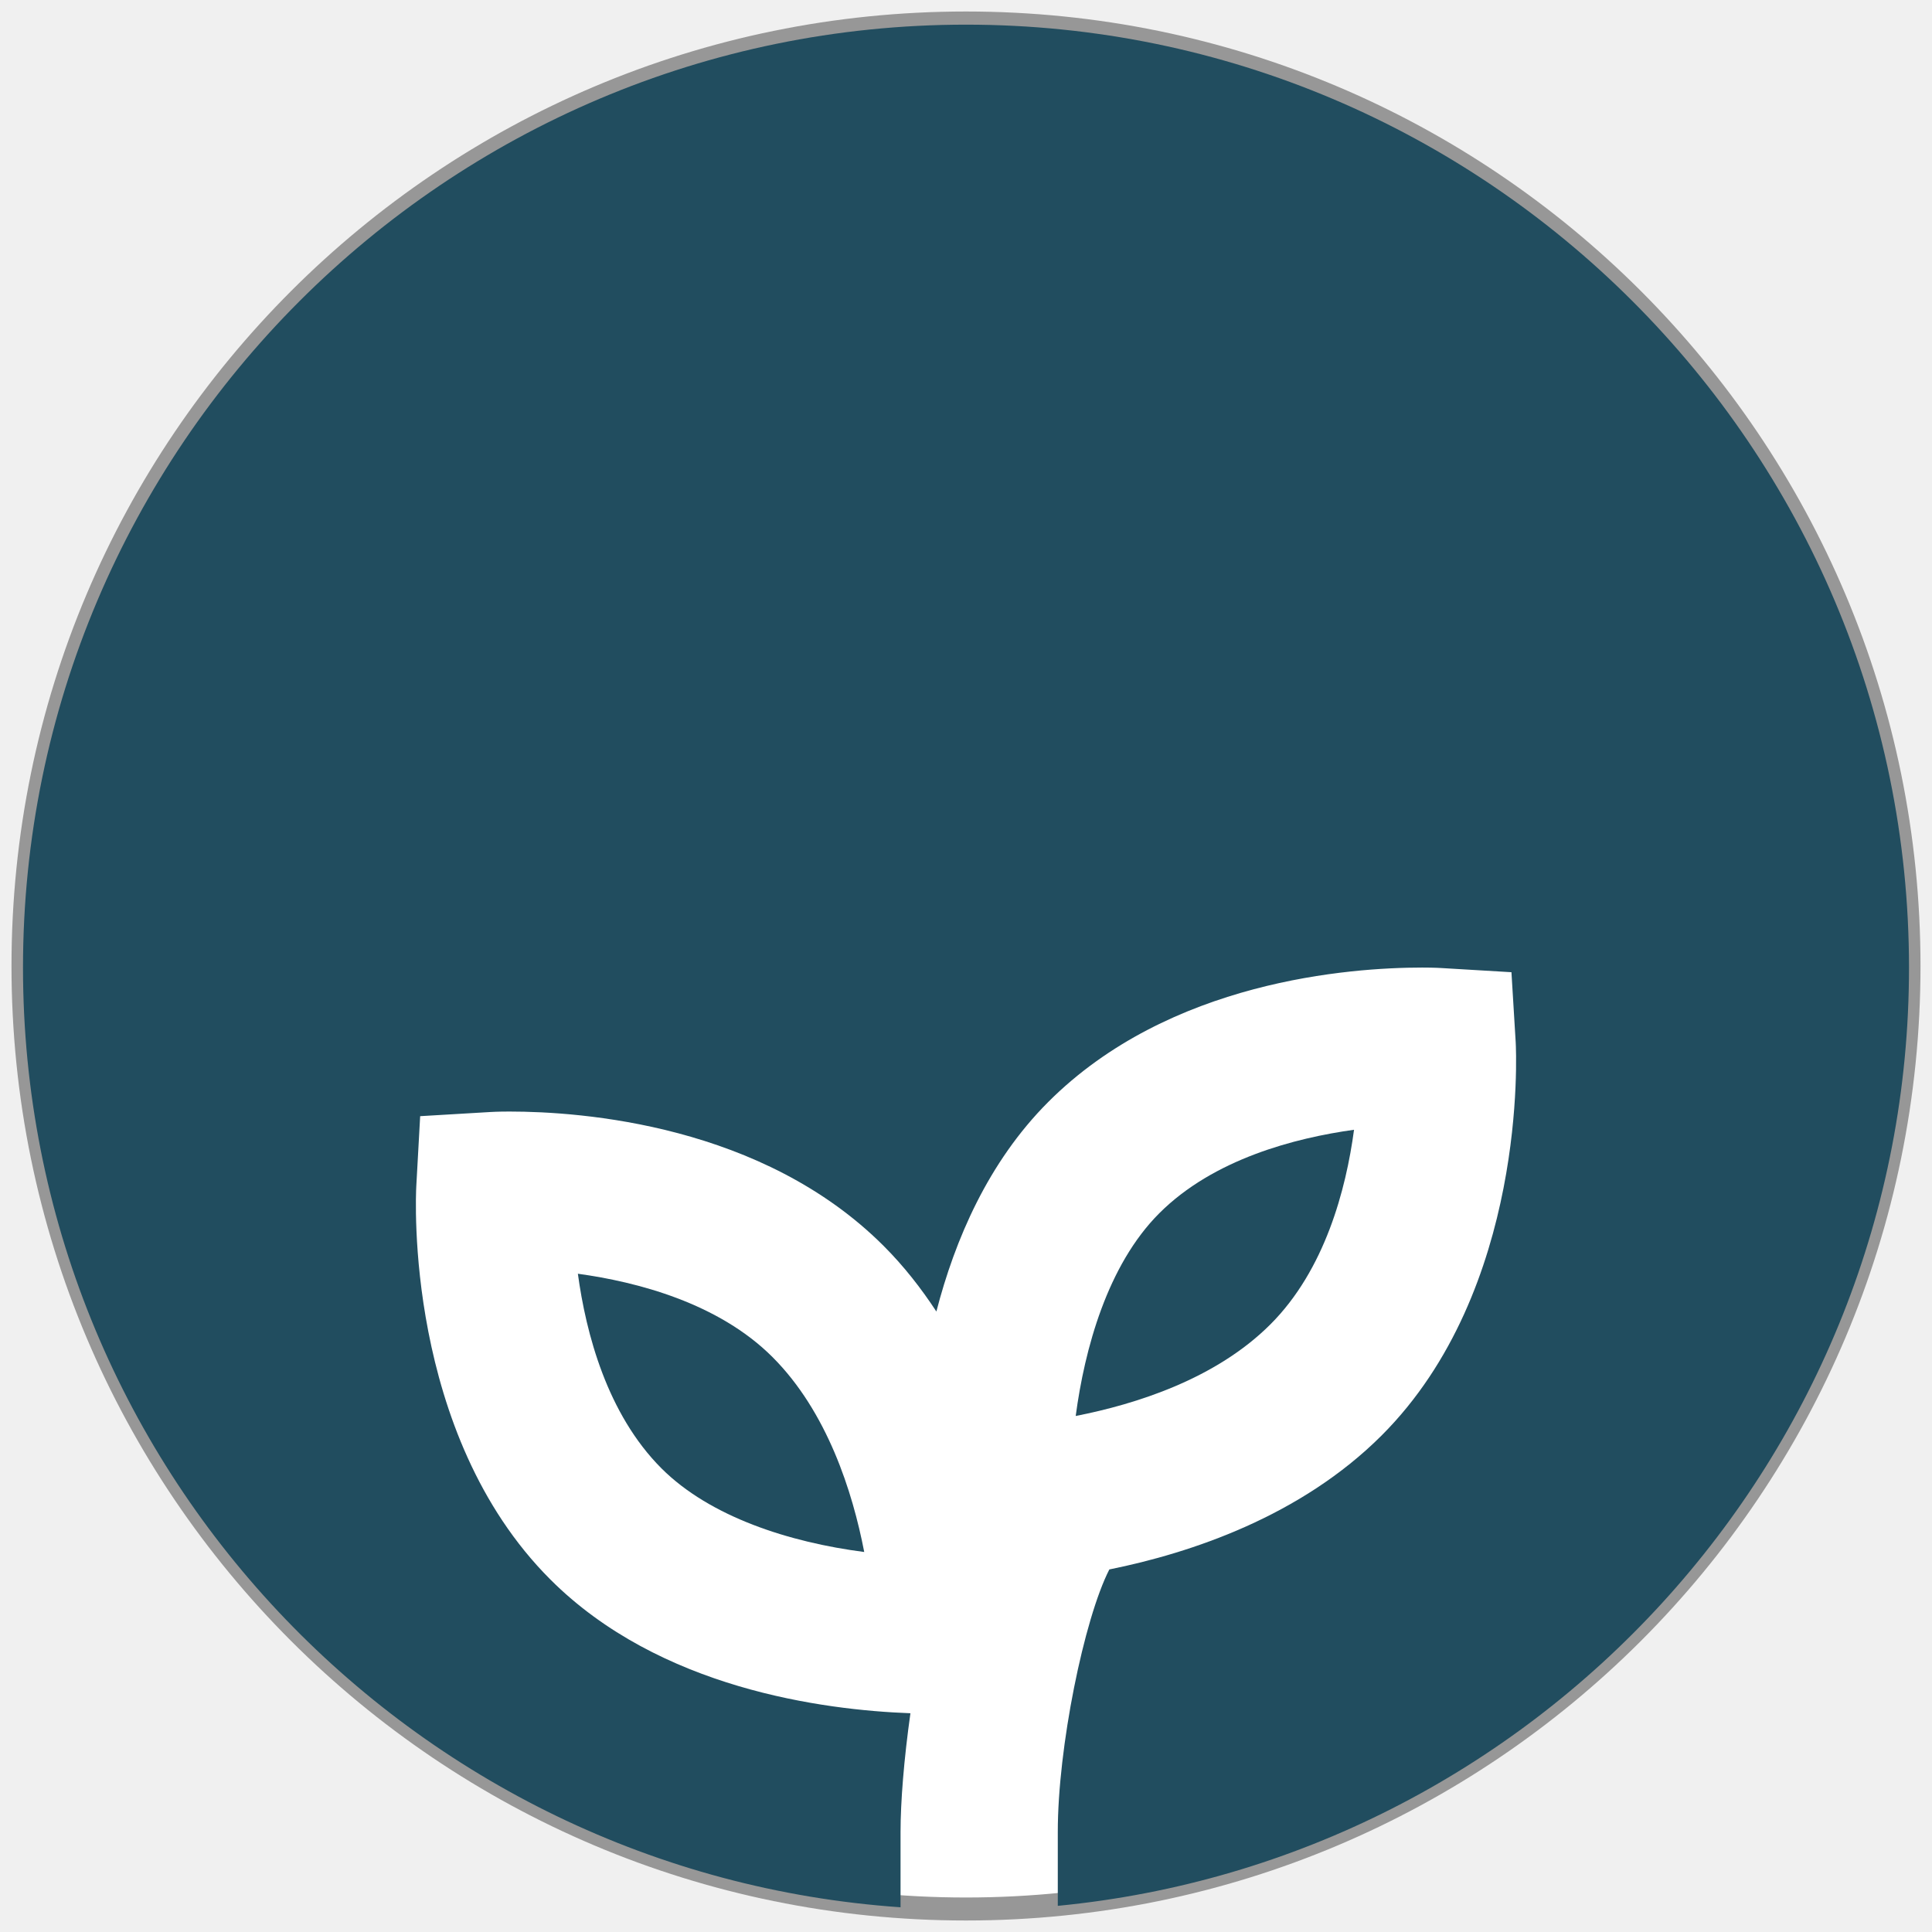
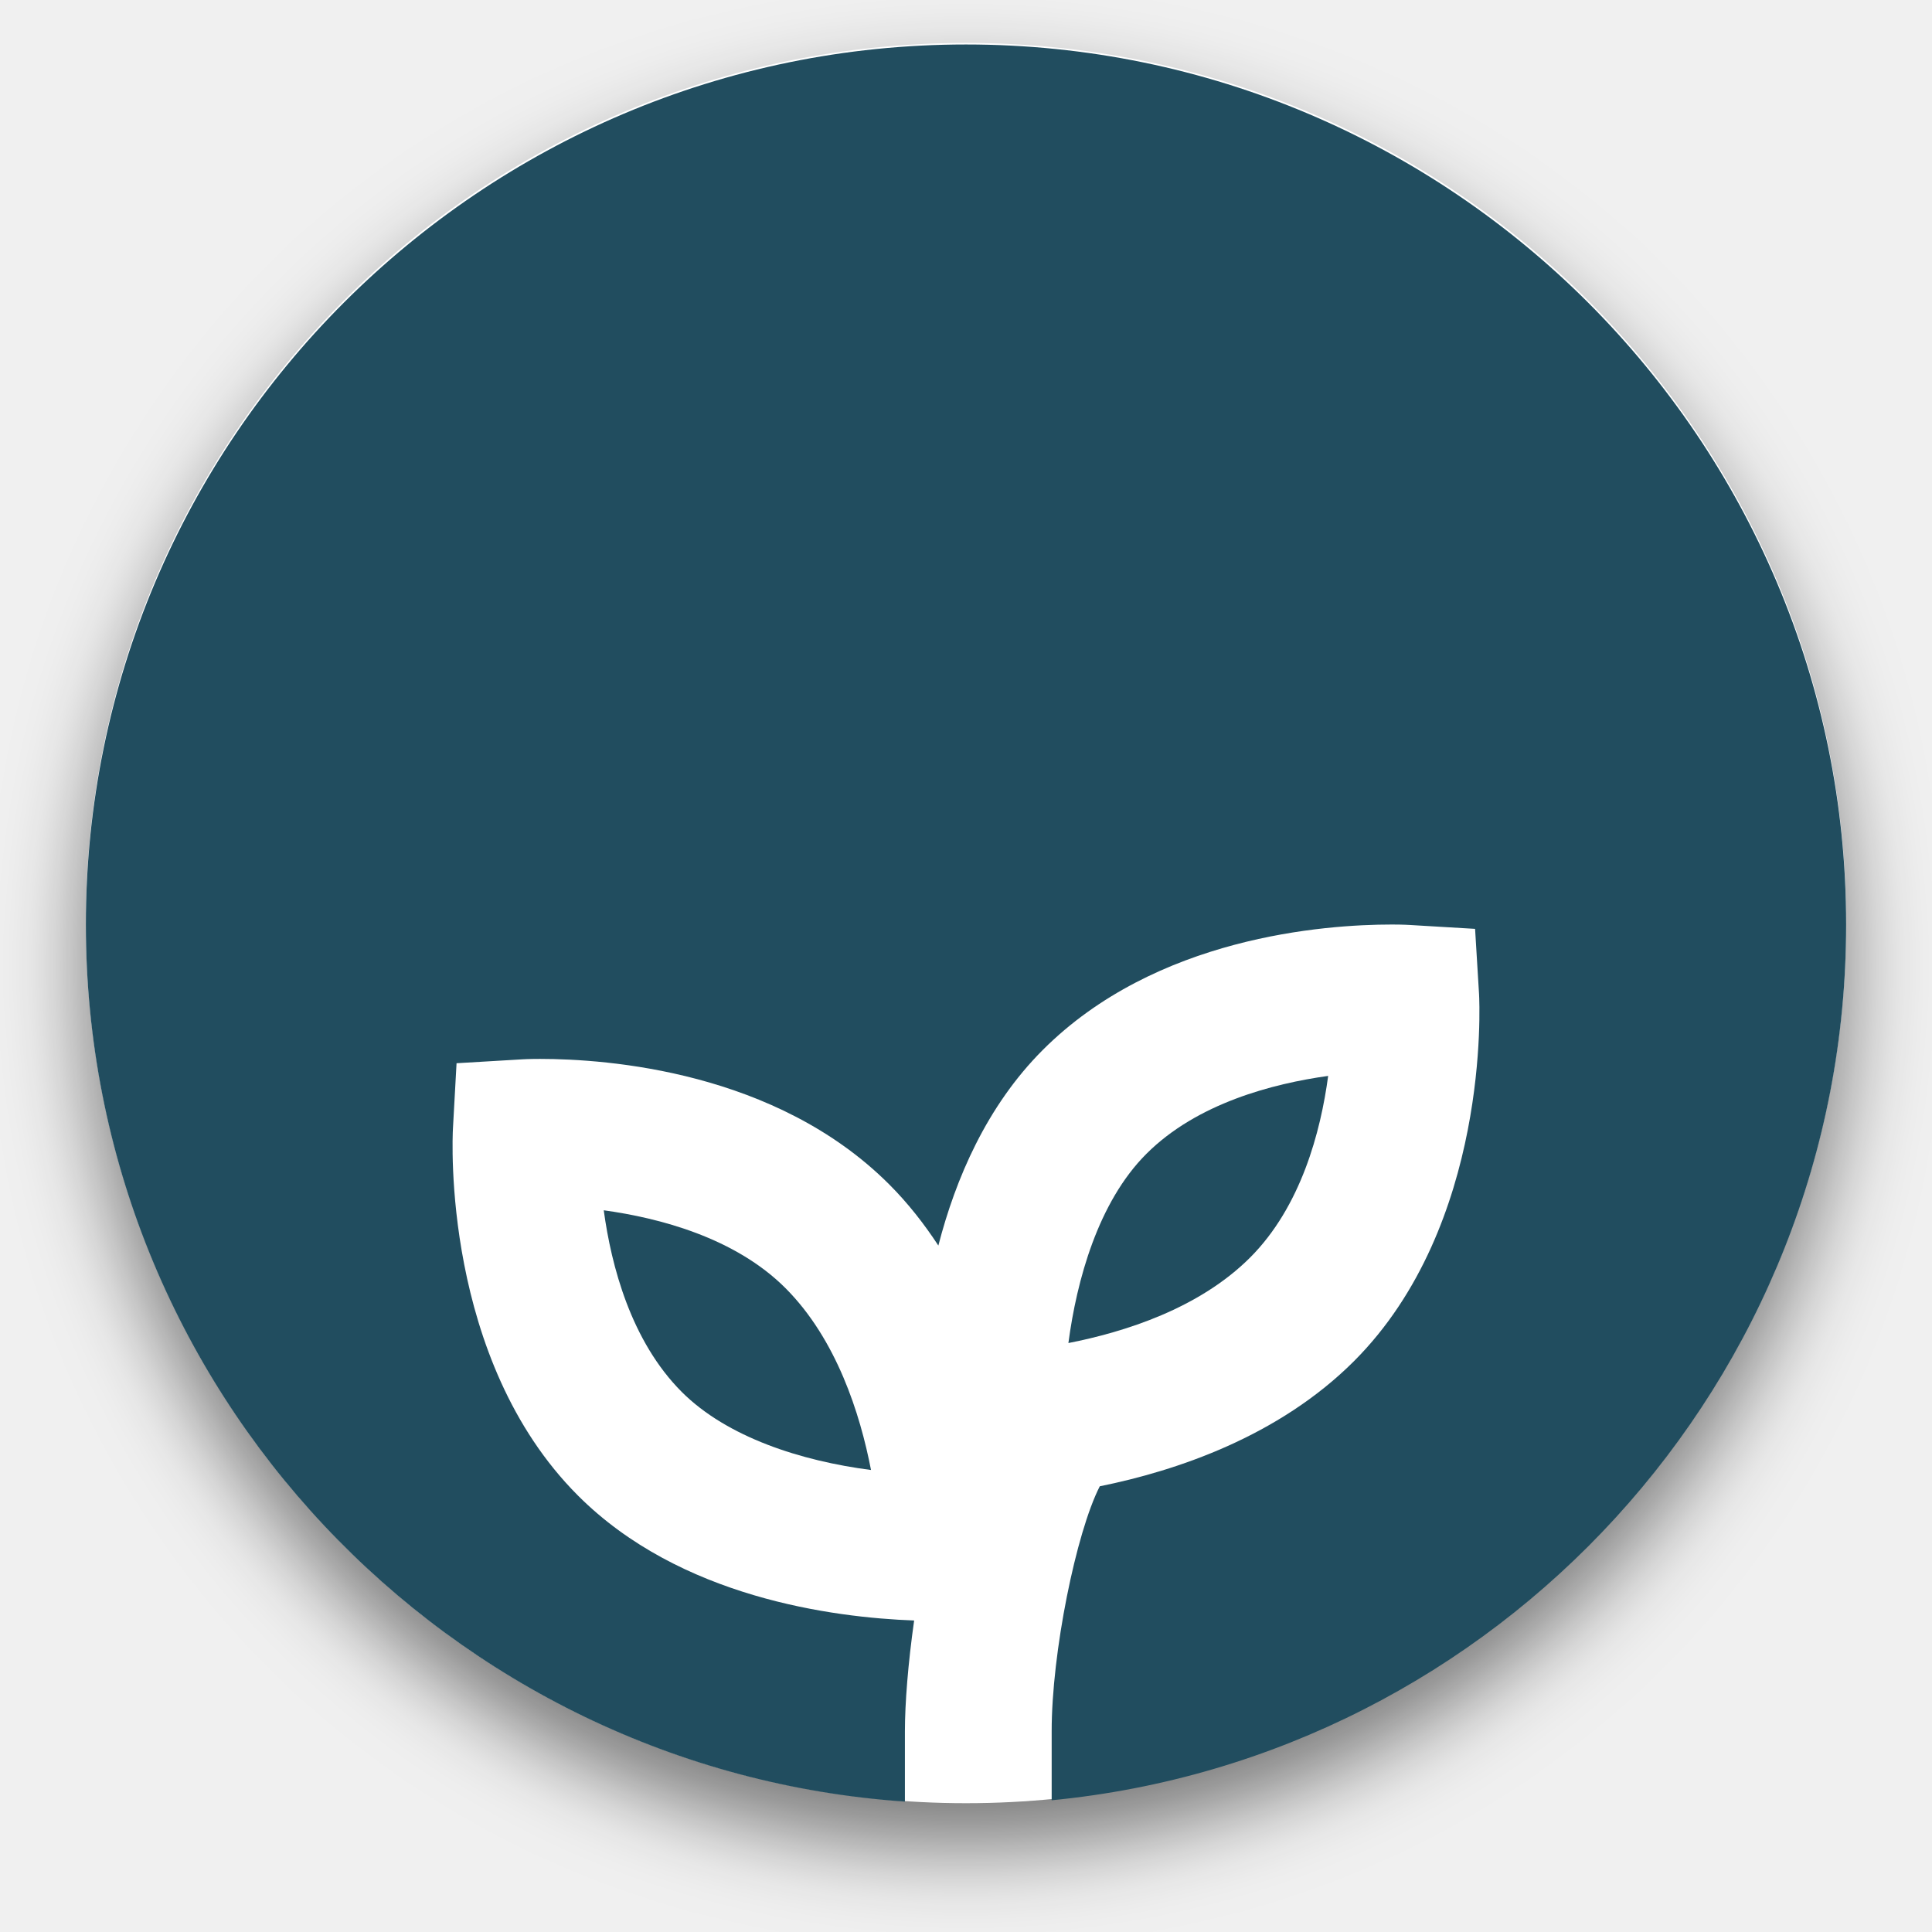
- <svg xmlns="http://www.w3.org/2000/svg" width="84px" height="84px" viewBox="0 0 84 84" version="1.1">
-   <defs />
+ <svg xmlns="http://www.w3.org/2000/svg" xmlns:xlink="http://www.w3.org/1999/xlink" width="90px" height="90px" viewBox="0 0 90 90" version="1.1">
+   <defs>
+     <circle id="path-1" cx="41" cy="41" r="41" />
+     <filter x="-8.5%" y="-6.1%" width="117.1%" height="117.1%" filterUnits="objectBoundingBox" id="filter-2">
+       <feOffset dx="0" dy="2" in="SourceAlpha" result="shadowOffsetOuter1" />
+       <feGaussianBlur stdDeviation="2" in="shadowOffsetOuter1" result="shadowBlurOuter1" />
+       <feColorMatrix values="0 0 0 0 0   0 0 0 0 0   0 0 0 0 0  0 0 0 0.5 0" type="matrix" in="shadowBlurOuter1" />
+     </filter>
+   </defs>
  <g id="Click-Dummy" stroke="none" stroke-width="1" fill="none" fill-rule="evenodd">
-     <g id="LegalTeamMentionLoggedOut" transform="translate(-131, -425)">
+     <g id="LegalTeamMentionLoggedOut" transform="translate(-128, -424)">
      <g id="noun_1232064_cc" transform="translate(132, 426)">
        <g id="Group">
-           <circle id="Oval" stroke="#979797" fill="#FFFFFF" cx="41" cy="41" r="41" />
+           <g id="Oval">
+             <use fill="black" fill-opacity="1" filter="url(#filter-2)" xlink:href="#path-1" />
+             <use fill="#FFFFFF" fill-rule="evenodd" xlink:href="#path-1" />
+           </g>
          <path d="M57.871,48.12 C55.312,48.476 51.766,49.388 49.405,51.749 C47.147,54.004 46.156,57.656 45.77,60.564 C48.39,60.051 51.862,58.955 54.236,56.58 C56.604,54.212 57.523,50.717 57.871,48.12 Z" id="Shape" fill="#214D5F" fill-rule="nonzero" />
          <path d="M41,0.072 C18.392,0.072 0,18.464 0,41.072 C0,62.72 16.875,80.456 38.154,81.925 L38.154,78.655 C38.154,77.347 38.301,75.491 38.584,73.489 C34.799,73.349 27.675,72.423 22.926,67.671 C16.581,61.326 17.076,51.007 17.1,50.567 L17.268,47.529 L20.326,47.348 C20.326,47.348 20.623,47.328 21.153,47.328 C24.286,47.328 32.147,47.895 37.423,53.174 C38.304,54.055 39.056,55.022 39.712,56.023 C40.515,52.914 41.96,49.531 44.574,46.914 C49.846,41.636 57.704,41.068 60.837,41.068 C61.37,41.068 61.674,41.089 61.674,41.089 L64.715,41.27 L64.9,44.314 C64.924,44.748 65.412,55.07 59.071,61.411 C55.558,64.92 50.802,66.516 47.232,67.237 C46.132,69.386 44.987,74.992 44.991,78.655 L44.991,81.863 C65.73,79.858 82,62.334 82,41.072 C82,18.464 63.608,0.072 41,0.072 Z" id="Shape" fill="#214D5F" fill-rule="nonzero" />
          <path d="M27.76,62.843 C29.879,64.958 33.326,66.058 36.575,66.478 C36.07,63.861 34.966,60.386 32.592,58.008 C30.234,55.647 26.688,54.732 24.125,54.38 C24.477,56.969 25.393,60.472 27.76,62.843 Z" id="Shape" fill="#214D5F" fill-rule="nonzero" />
        </g>
      </g>
    </g>
  </g>
</svg>
